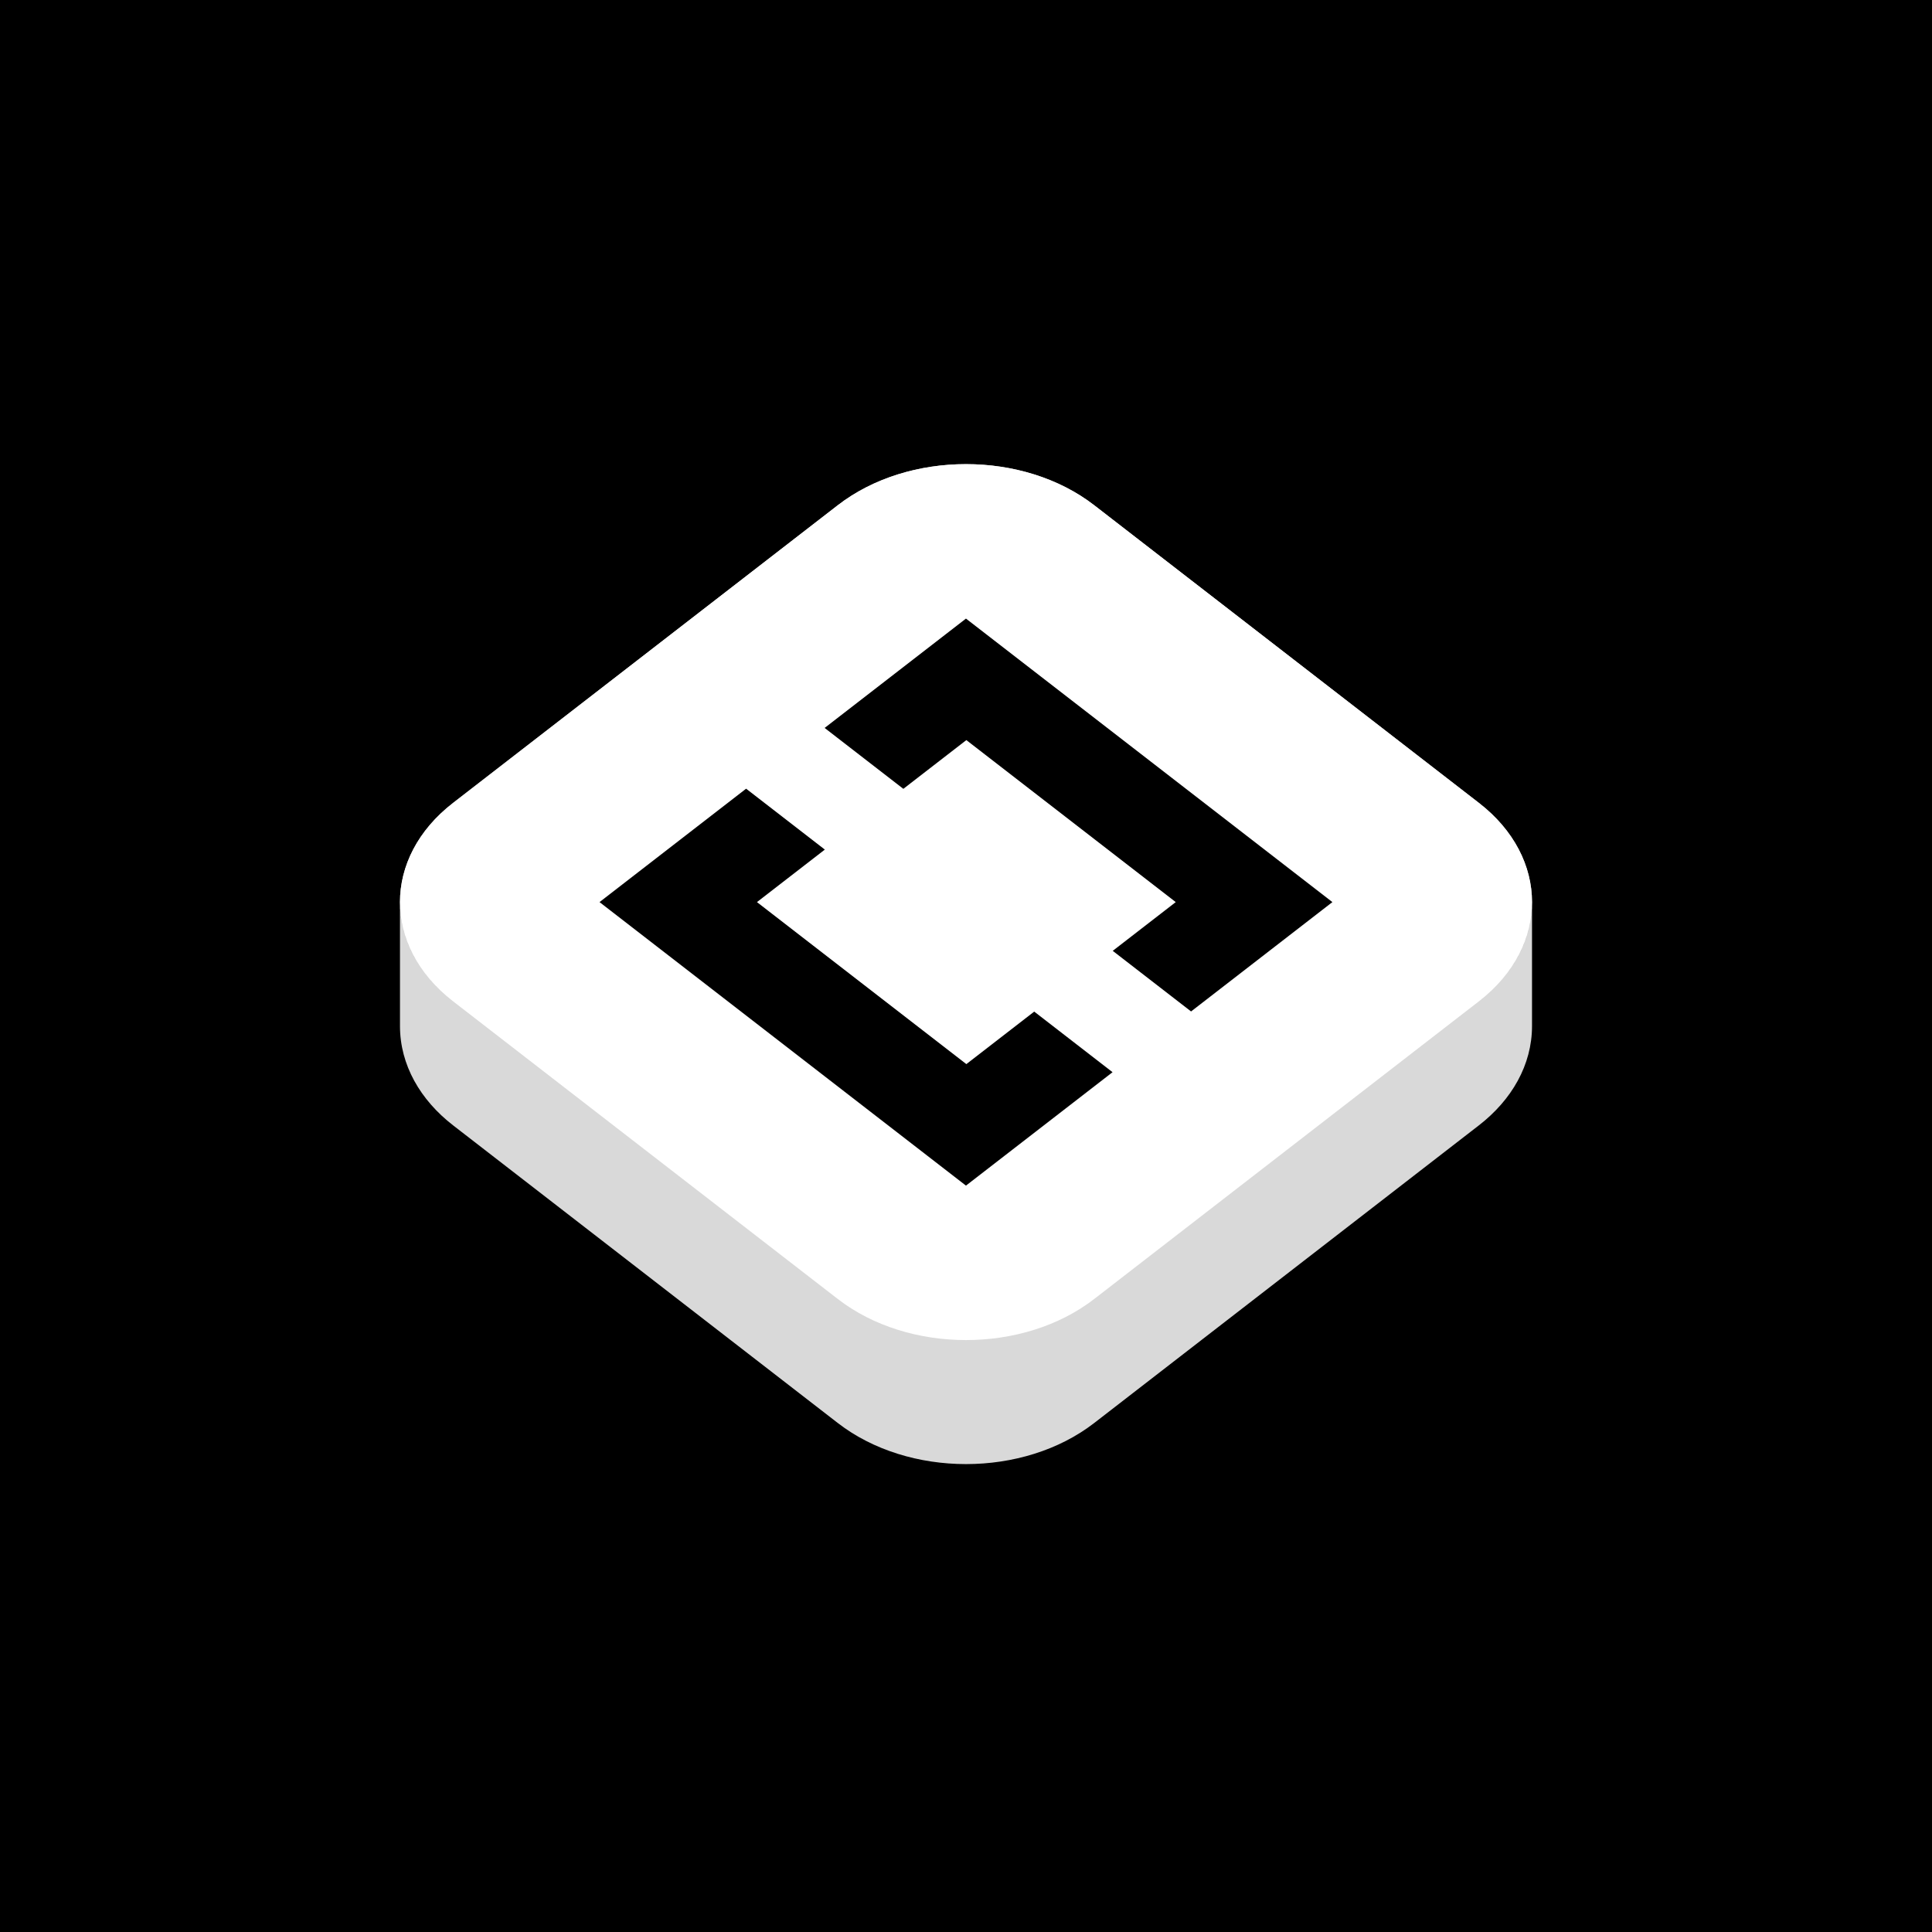
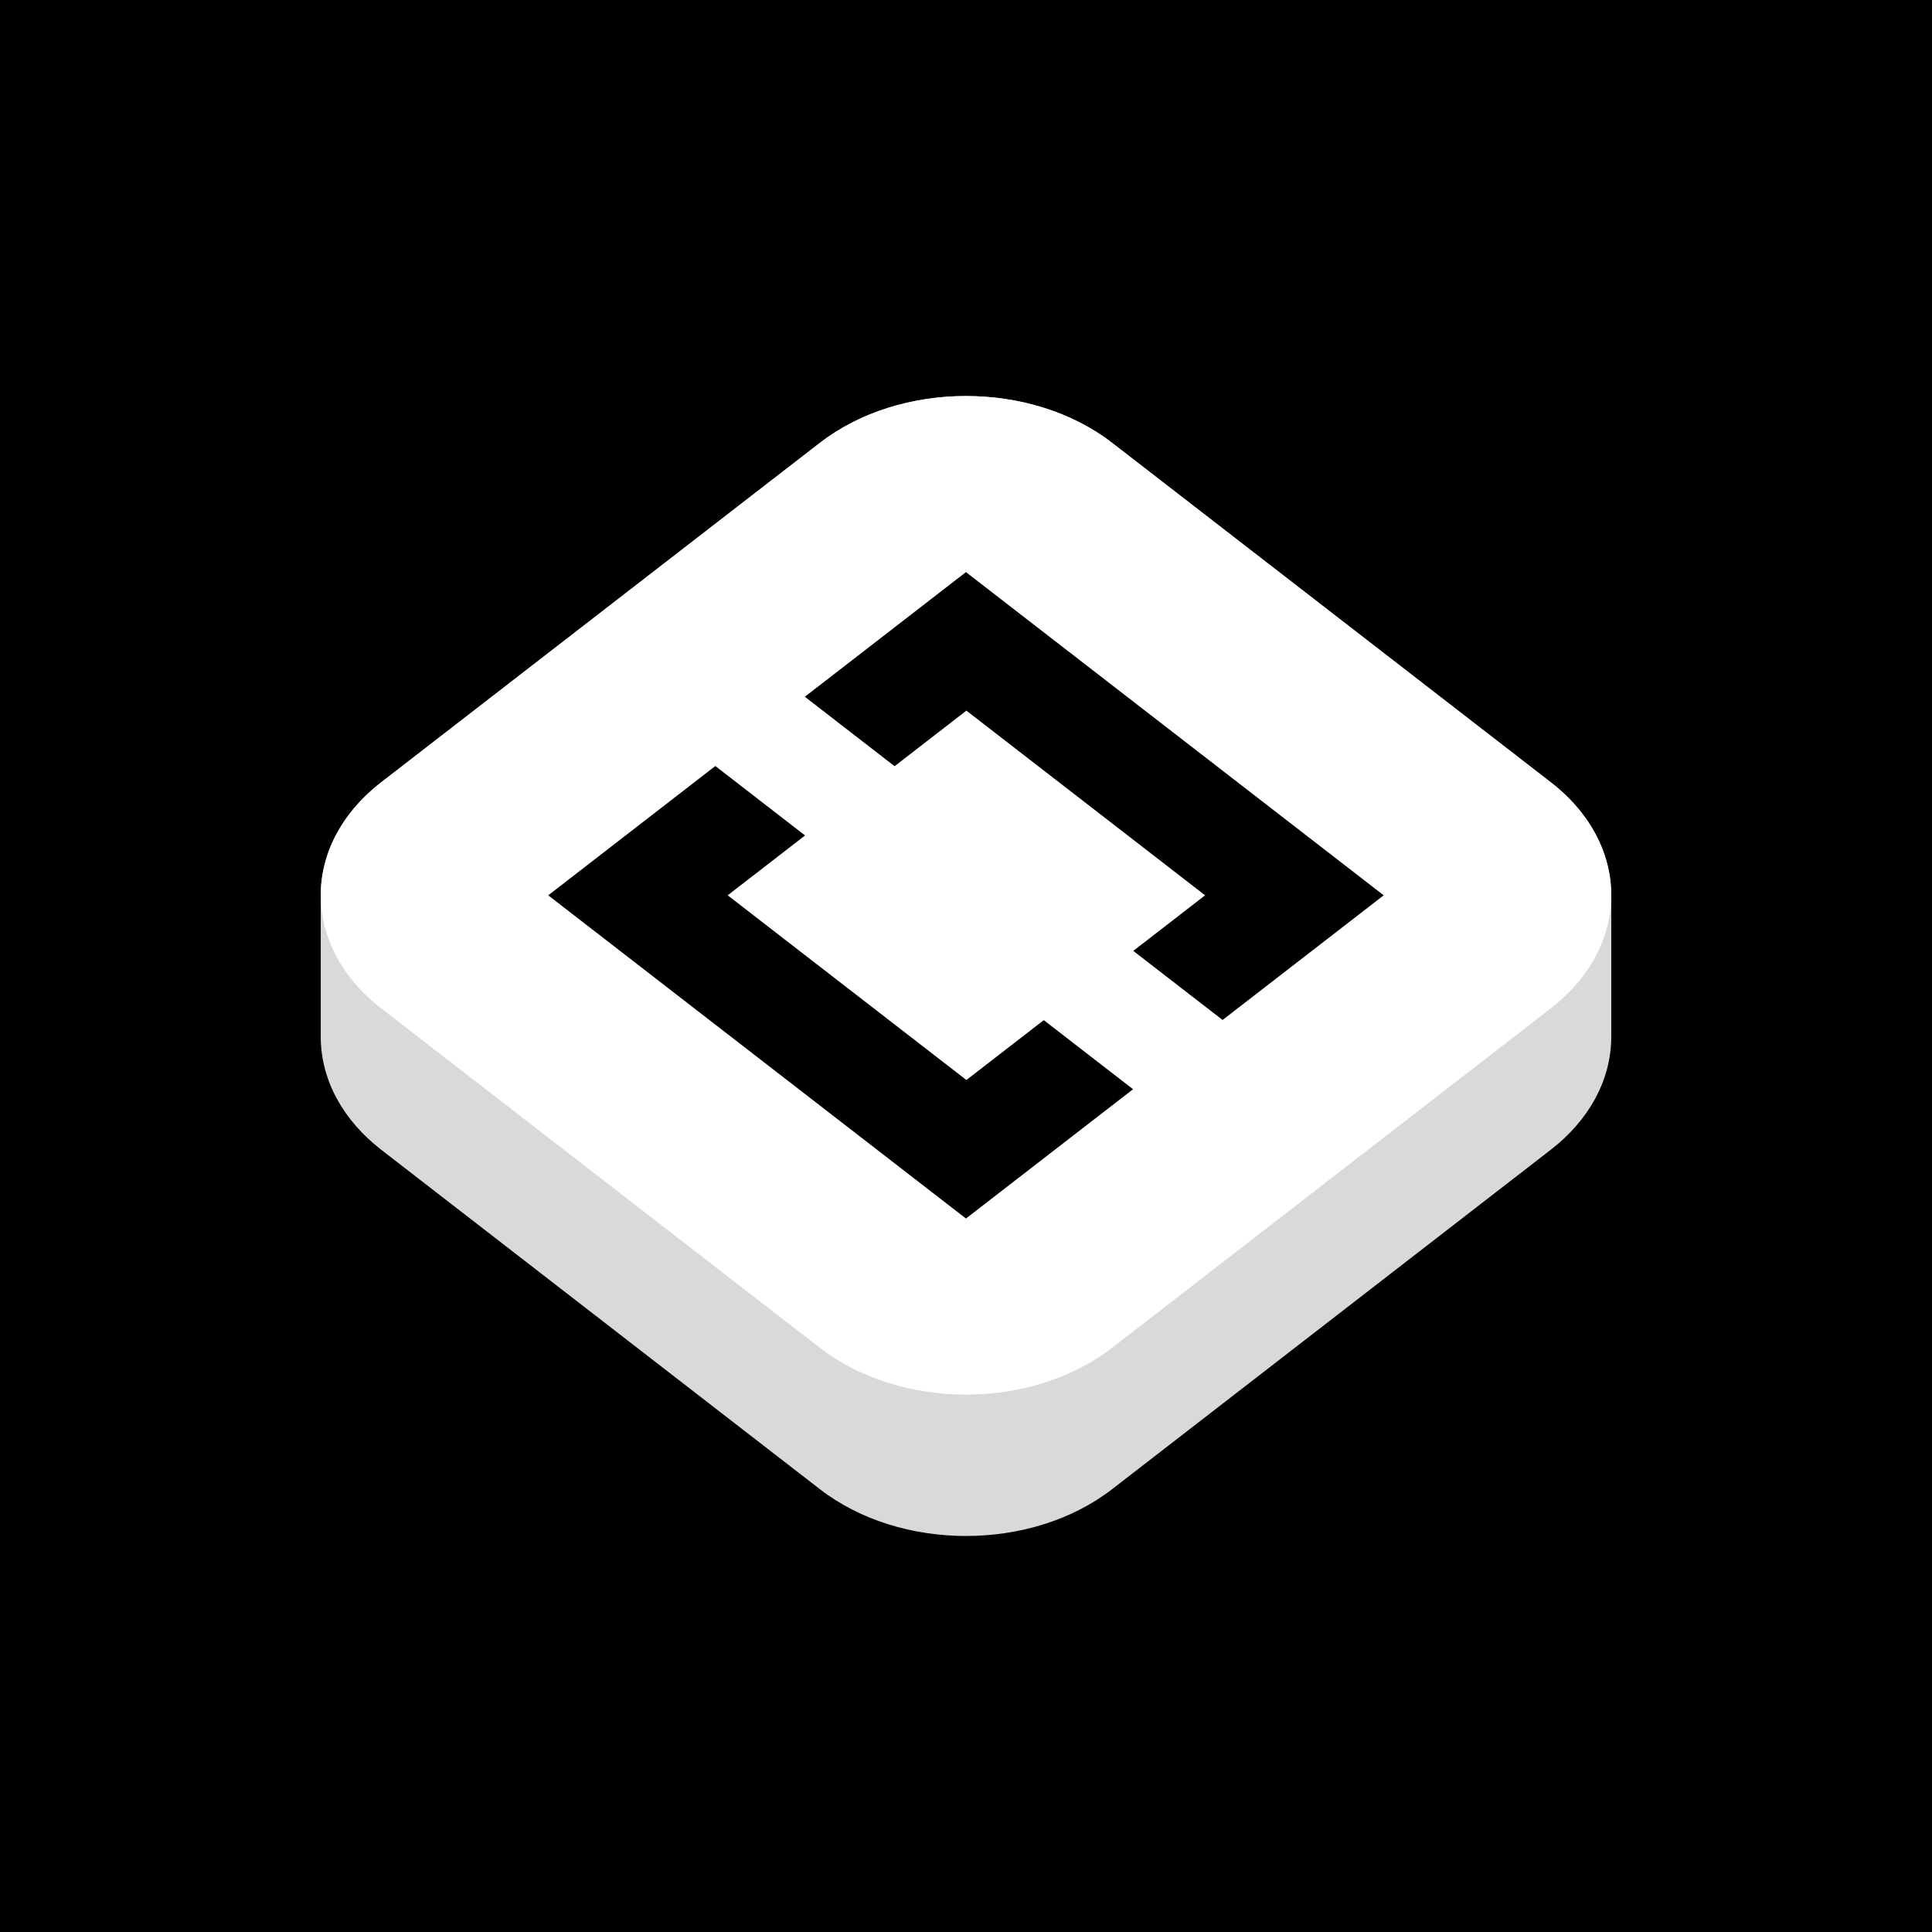
<svg xmlns="http://www.w3.org/2000/svg" width="512" height="512" viewBox="0 0 512 512" fill="none">
  <g clip-path="url(#clip0_189_2348)">
    <path d="M512 0H0V512H512V0Z" fill="black" />
-     <path d="M120.075 265.361L222.019 344.242V377.109L120.075 298.228V265.361ZM289.979 344.242L391.923 265.361V298.228L289.979 377.109V344.242ZM106 239.066C106 249.335 111.379 258.63 120.075 265.361V298.228C111.379 291.497 106 282.202 106 271.933V239.066ZM405.999 239.066V271.933C405.999 282.202 400.619 291.497 391.923 298.228V265.361C400.619 258.63 405.999 249.335 405.999 239.066ZM222.019 344.242C240.786 358.764 271.213 358.764 289.979 344.242V377.109C271.213 391.631 240.786 391.631 222.019 377.109V344.242ZM222.019 133.891C240.786 119.37 271.213 119.37 289.979 133.891L391.923 212.773C410.692 227.294 410.692 250.839 391.923 265.361L289.979 344.242C271.213 358.764 240.786 358.764 222.019 344.242L120.075 265.361C101.308 250.839 101.308 227.294 120.075 212.773L222.019 133.891Z" fill="#D9D9D9" />
-     <path d="M222.019 133.891C240.786 119.37 271.213 119.37 289.979 133.891L391.922 212.773C410.692 227.294 410.692 250.839 391.922 265.361L289.979 344.242C271.213 358.764 240.786 358.764 222.019 344.242L120.075 265.361C101.308 250.839 101.308 227.294 120.075 212.773L222.019 133.891Z" fill="white" />
-     <path d="M158.881 239.066L197.727 209.01L218.588 225.15L200.601 239.066L256.093 282L274.08 268.084L294.836 284.143L255.99 314.201L158.881 239.066Z" fill="black" />
-     <path d="M294.886 251.983L315.646 268.045L353.099 239.066L255.99 163.932L218.537 192.91L239.397 209.05L256.093 196.132L311.583 239.066L294.886 251.983Z" fill="black" />
+     <path d="M101.046 267.245L217.261 357.169V394.637L101.046 304.713V267.245ZM294.737 357.169L410.952 267.245V304.713L294.737 394.637V357.169ZM85 237.269C85 248.975 91.132 259.572 101.046 267.245V304.713C91.132 297.04 85 286.444 85 274.737V237.269ZM426.999 237.269V274.737C426.999 286.444 420.866 297.04 410.952 304.713V267.245C420.866 259.572 426.999 248.975 426.999 237.269ZM217.261 357.169C238.656 373.724 273.343 373.724 294.737 357.169V394.637C273.343 411.192 238.656 411.192 217.261 394.637V357.169ZM217.261 117.369C238.656 100.815 273.343 100.815 294.737 117.369L410.952 207.294C432.349 223.849 432.349 250.689 410.952 267.245L294.737 357.169C273.343 373.724 238.656 373.724 217.261 357.169L101.046 267.245C79.651 250.689 79.651 223.849 101.046 207.294L217.261 117.369Z" fill="#D9D9D9" />
+     <path d="M217.261 117.369C238.656 100.815 273.343 100.815 294.737 117.369L410.952 207.294C432.349 223.849 432.349 250.689 410.952 267.245L294.737 357.169C273.343 373.724 238.656 373.724 217.261 357.169L101.046 267.245C79.651 250.689 79.651 223.849 101.046 207.294L217.261 117.369Z" fill="white" />
+     <path d="M145.284 237.269L189.569 203.005L213.35 221.404L192.845 237.269L256.106 286.213L276.611 270.349L300.273 288.657L255.988 322.922L145.284 237.269Z" fill="black" />
+     <path d="M300.33 251.994L323.997 270.304L366.693 237.269L255.988 151.616L213.292 184.65L237.072 203.05L256.106 188.324L319.364 237.269L300.33 251.994Z" fill="black" />
  </g>
  <defs>
    <clipPath id="clip0_189_2348">
      <rect width="512" height="512" fill="white" />
    </clipPath>
  </defs>
</svg>
